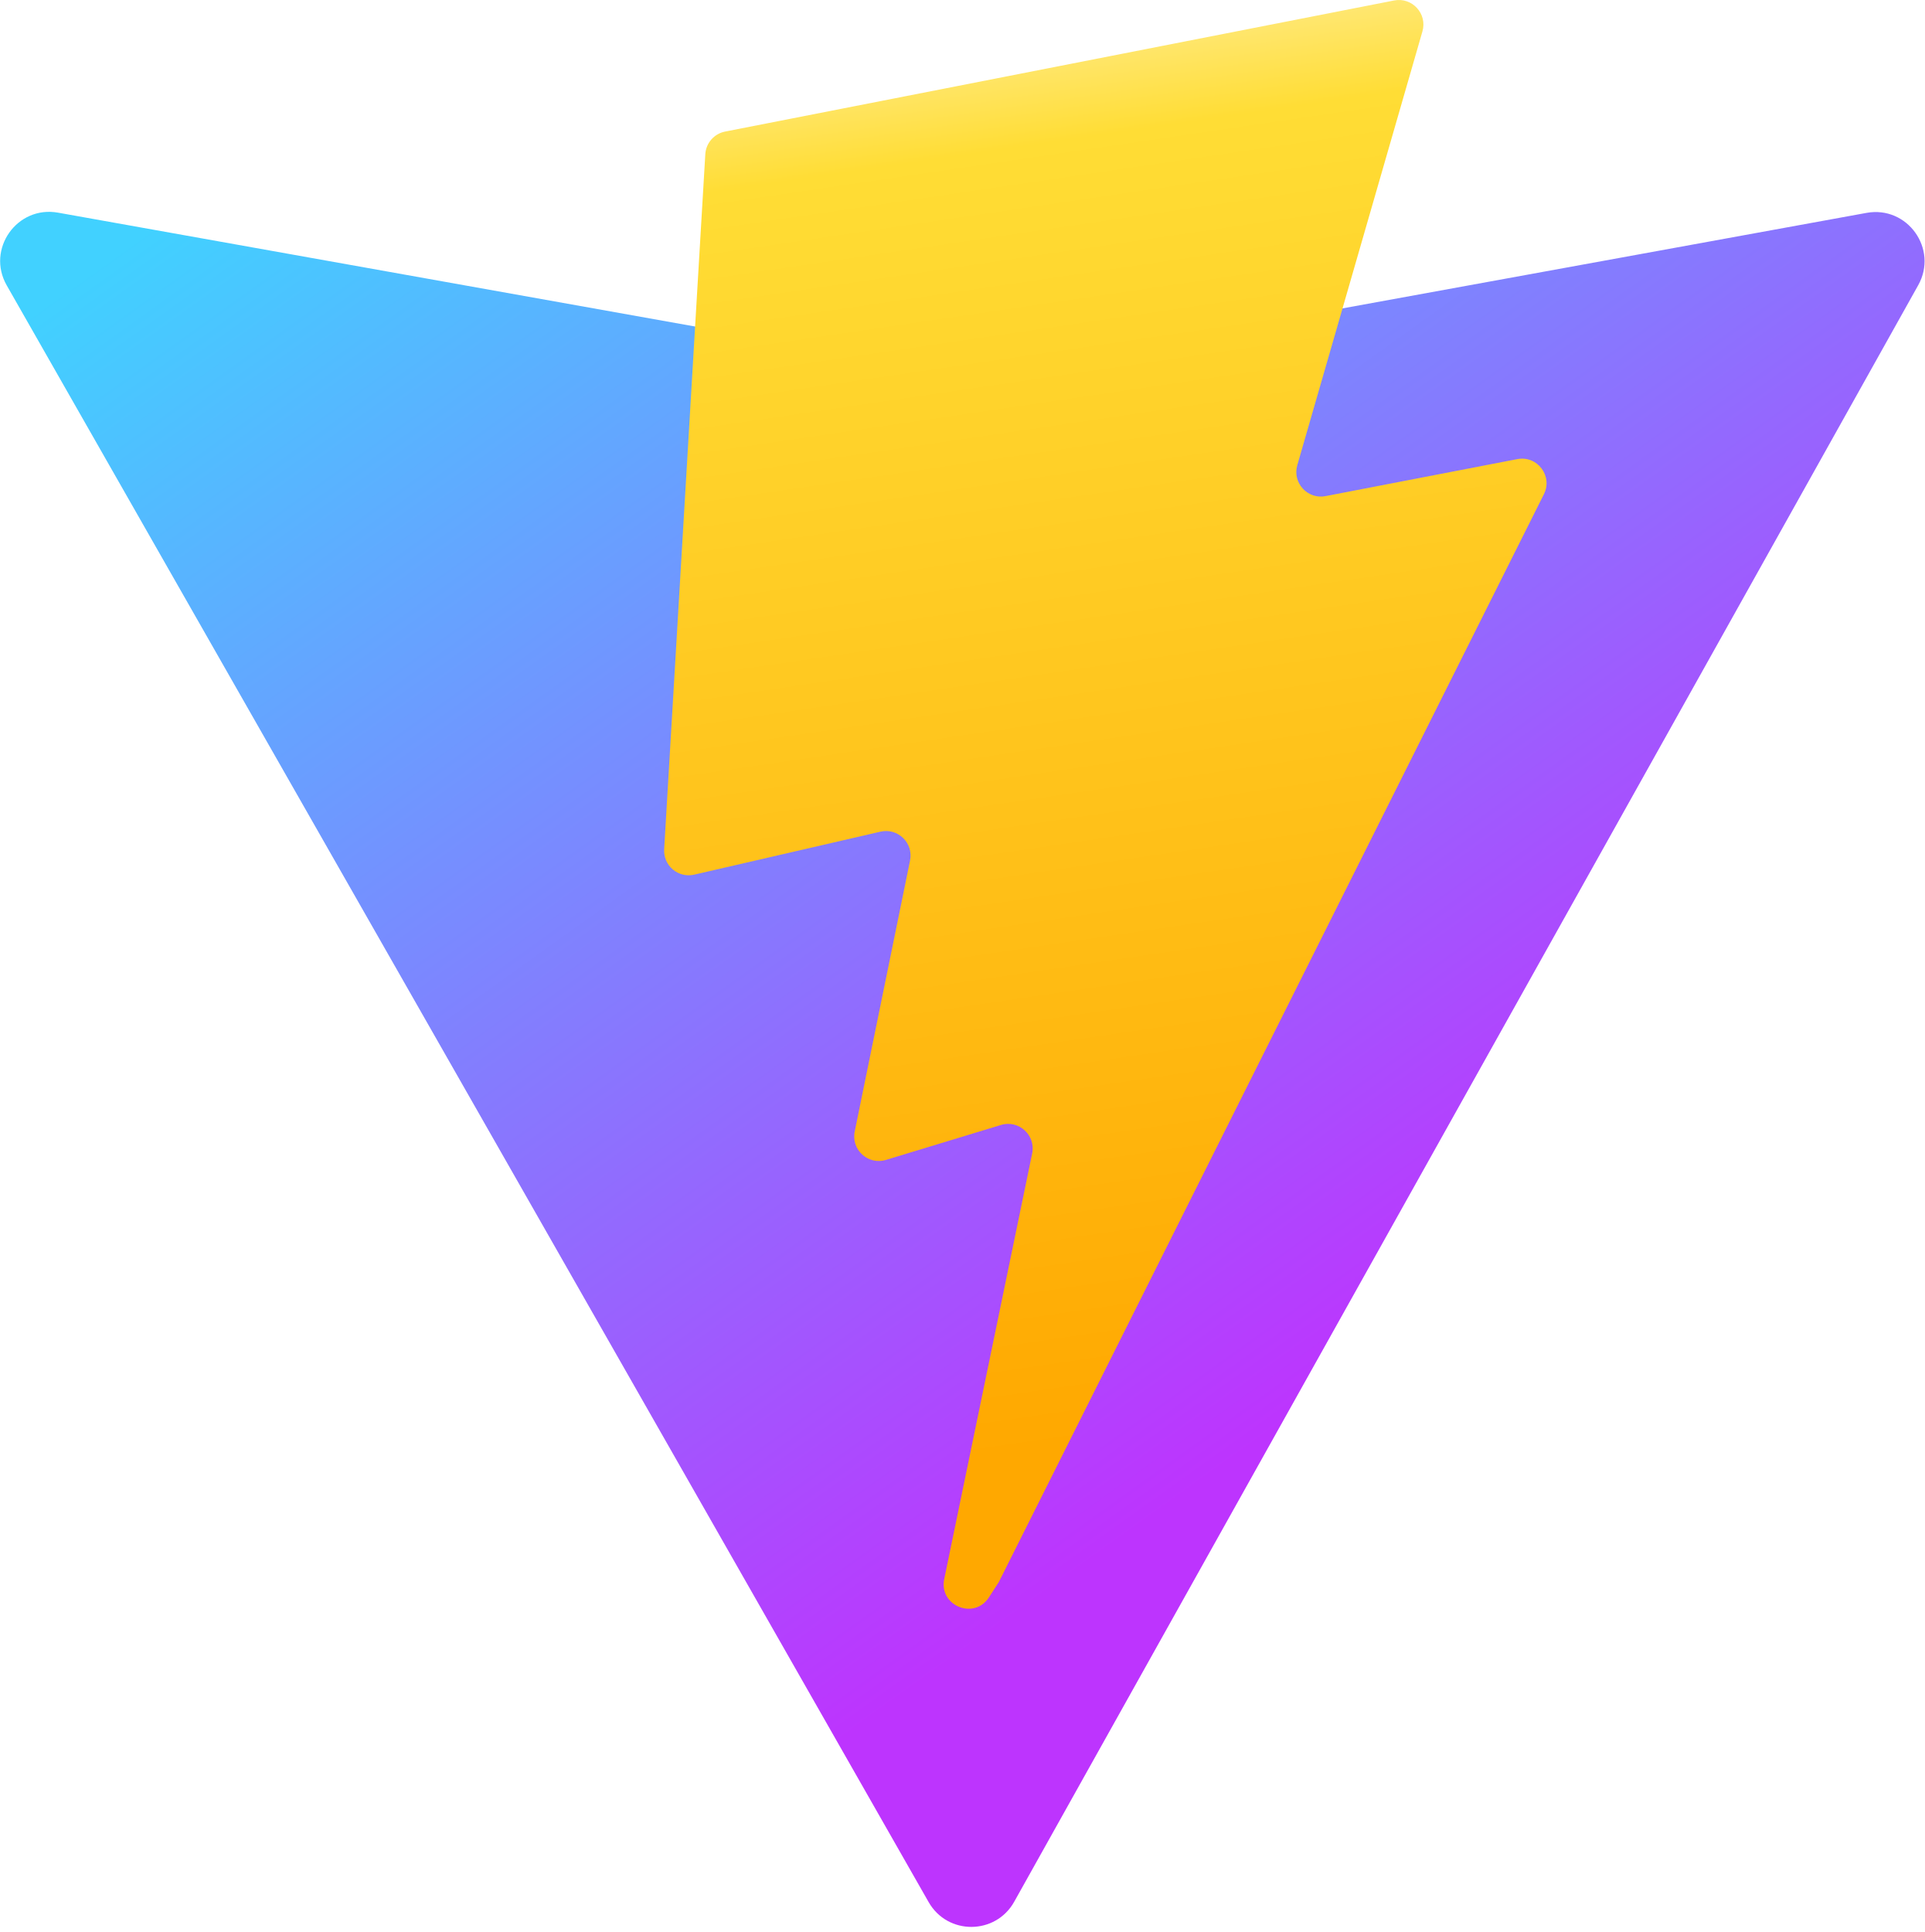
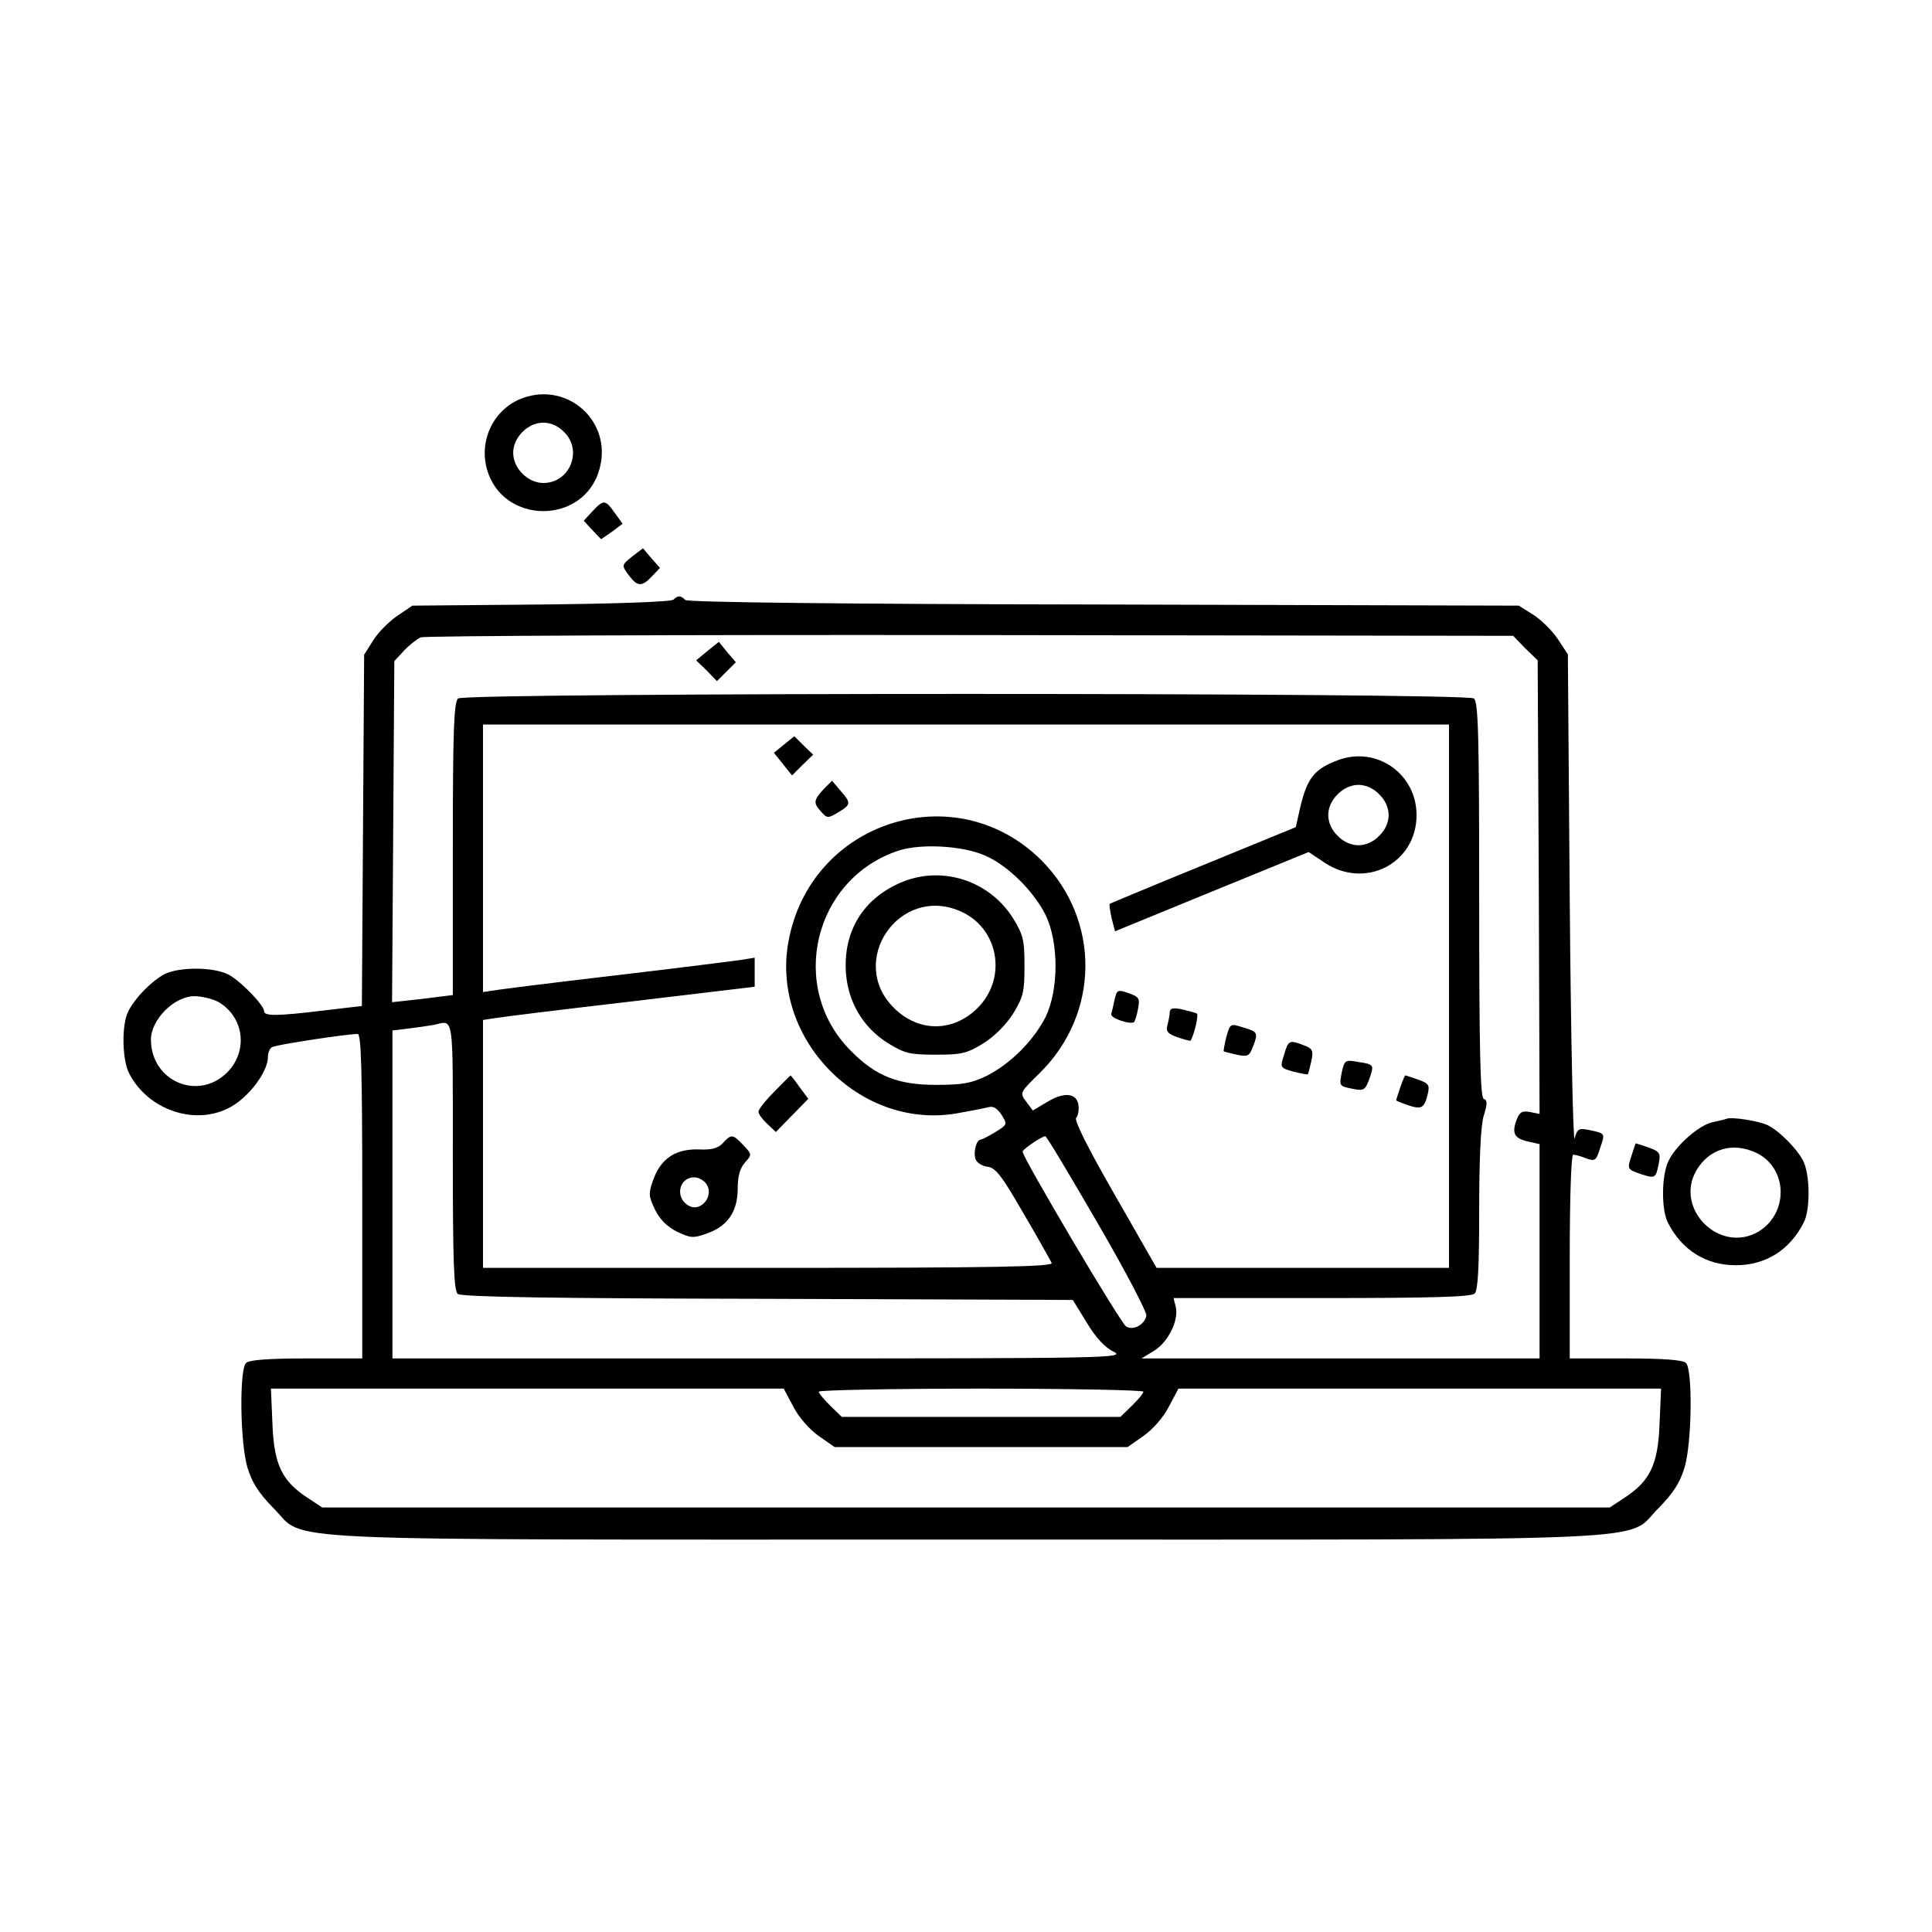
- <svg xmlns="http://www.w3.org/2000/svg" aria-hidden="true" role="img" class="iconify iconify--logos" width="31.88" height="32" preserveAspectRatio="xMidYMid meet" viewBox="0 0 256 257">
-   <defs>
-     <linearGradient id="IconifyId1813088fe1fbc01fb466" x1="-.828%" x2="57.636%" y1="7.652%" y2="78.411%">
-       <stop offset="0%" stop-color="#41D1FF" />
-       <stop offset="100%" stop-color="#BD34FE" />
-     </linearGradient>
-     <linearGradient id="IconifyId1813088fe1fbc01fb467" x1="43.376%" x2="50.316%" y1="2.242%" y2="89.03%">
-       <stop offset="0%" stop-color="#FFEA83" />
-       <stop offset="8.333%" stop-color="#FFDD35" />
-       <stop offset="100%" stop-color="#FFA800" />
-     </linearGradient>
-   </defs>
-   <path fill="url(#IconifyId1813088fe1fbc01fb466)" d="M255.153 37.938L134.897 252.976c-2.483 4.44-8.862 4.466-11.382.048L.875 37.958c-2.746-4.814 1.371-10.646 6.827-9.67l120.385 21.517a6.537 6.537 0 0 0 2.322-.004l117.867-21.483c5.438-.991 9.574 4.796 6.877 9.62Z" />
-   <path fill="url(#IconifyId1813088fe1fbc01fb467)" d="M185.432.063L96.44 17.501a3.268 3.268 0 0 0-2.634 3.014l-5.474 92.456a3.268 3.268 0 0 0 3.997 3.378l24.777-5.718c2.318-.535 4.413 1.507 3.936 3.838l-7.361 36.047c-.495 2.426 1.782 4.5 4.151 3.78l15.304-4.649c2.372-.72 4.652 1.36 4.15 3.788l-11.698 56.621c-.732 3.542 3.979 5.473 5.943 2.437l1.313-2.028l72.516-144.72c1.215-2.423-.88-5.186-3.54-4.672l-25.505 4.922c-2.396.462-4.435-1.77-3.759-4.114l16.646-57.705c.677-2.35-1.37-4.583-3.769-4.113Z" />
+ <svg xmlns="http://www.w3.org/2000/svg" version="1.0" width="512pt" height="512pt" viewBox="0 0 512 512" preserveAspectRatio="xMidYMid meet">
+   <g transform="translate(0,512) scale(0.1,-0.1)" fill="#000000" stroke="none">
+     <path d="M1385 4065 c-74 -27 -116 -108 -95 -187 41 -150 259 -150 299 0 34 124 -83 231 -204 187z m110 -90 c50 -49 15 -135 -55 -135 -41 0 -80 39 -80 80 0 41 39 80 80 80 19 0 40 -9 55 -25z" />
+     <path d="M1570 3765 l-23 -25 23 -25 23 -24 29 20 28 21 -21 29 c-25 35 -29 36 -59 4z" />
+     <path d="M1675 3645 c-28 -23 -28 -23 -9 -49 23 -31 35 -32 62 -3 l21 22 -23 26 -22 26 -29 -22z" />
+     <path d="M1785 3531 c-6 -6 -153 -11 -351 -13 l-341 -3 -40 -27 c-22 -15 -51 -44 -64 -65 l-24 -38 -3 -466 -3 -465 -102 -12 c-123 -15 -157 -15 -157 -2 0 16 -62 80 -94 97 -40 21 -132 21 -171 1 -34 -19 -77 -62 -95 -98 -18 -35 -17 -129 3 -166 49 -94 170 -137 262 -91 51 25 105 95 105 136 0 11 5 23 11 26 9 6 192 34 227 35 9 0 12 -92 12 -430 l0 -430 -148 0 c-102 0 -152 -4 -160 -12 -18 -18 -16 -212 4 -278 12 -39 29 -66 68 -106 92 -91 -69 -84 1836 -84 1905 0 1744 -7 1836 84 39 40 56 67 68 106 20 66 22 260 4 278 -8 8 -58 12 -160 12 l-148 0 0 270 c0 161 4 270 9 270 5 0 21 -4 35 -10 23 -8 26 -6 36 26 14 41 15 40 -27 49 -29 6 -33 4 -40 -22 -4 -15 -10 267 -13 628 l-5 655 -27 41 c-15 22 -44 51 -65 64 l-38 24 -1100 3 c-703 1 -1103 6 -1109 12 -12 12 -19 13 -31 1z m2257 -129 l33 -32 3 -601 2 -601 -25 5 c-21 4 -28 0 -36 -21 -13 -35 -6 -49 30 -57 l31 -7 0 -284 0 -284 -527 0 -528 0 33 20 c38 23 66 81 58 116 l-6 24 393 0 c292 0 396 3 405 12 9 9 12 72 12 221 0 135 4 224 12 250 10 32 10 41 0 45 -9 3 -12 126 -12 527 0 426 -2 525 -14 534 -19 16 -2673 16 -2692 0 -11 -9 -14 -83 -14 -399 l0 -387 -80 -10 -81 -9 3 452 3 452 25 27 c14 15 34 31 45 36 11 4 667 7 1457 6 l1438 -2 32 -33z m-202 -922 l0 -720 -387 0 -388 0 -111 194 c-73 127 -108 198 -102 204 5 5 8 20 6 33 -4 33 -39 36 -84 8 l-37 -22 -17 23 c-18 24 -18 24 35 76 160 157 162 406 5 564 -229 228 -615 103 -671 -218 -45 -256 189 -495 444 -453 34 6 71 13 83 16 15 5 25 0 38 -19 16 -26 16 -26 -16 -46 -18 -11 -36 -20 -39 -20 -11 0 -20 -32 -14 -51 3 -10 17 -19 32 -21 21 -2 38 -24 95 -123 39 -66 72 -126 75 -132 4 -10 -150 -13 -751 -13 l-756 0 0 329 0 328 33 5 c17 3 179 23 360 44 l327 39 0 38 0 39 -37 -6 c-21 -3 -171 -22 -333 -41 -162 -19 -307 -37 -322 -40 l-28 -4 0 354 0 355 1280 0 1280 0 0 -720z m-1228 372 c59 -26 127 -93 159 -157 35 -72 35 -198 0 -270 -32 -63 -93 -124 -156 -156 -41 -20 -65 -24 -135 -24 -100 0 -159 23 -225 90 -168 168 -99 457 127 531 59 19 171 13 230 -14z m-2032 -388 c67 -40 78 -130 22 -186 -77 -77 -202 -23 -202 87 0 53 62 115 115 115 20 0 49 -7 65 -16z m620 -408 c0 -284 3 -356 13 -365 10 -8 245 -12 822 -13 l808 -3 37 -60 c23 -39 48 -66 71 -77 33 -17 -6 -18 -938 -18 l-973 0 0 434 0 435 48 6 c26 3 54 8 62 9 54 12 50 36 50 -348z m1708 -176 c74 -127 132 -238 130 -247 -5 -24 -35 -40 -54 -28 -15 10 -274 447 -274 463 0 6 48 39 60 41 3 1 65 -103 138 -229z m-806 -487 c14 -28 42 -60 67 -78 l43 -30 388 0 388 0 43 30 c25 18 53 50 67 78 l25 47 640 0 639 0 -4 -93 c-4 -108 -25 -151 -91 -195 l-41 -27 -1706 0 -1706 0 -41 27 c-66 44 -87 87 -91 195 l-4 93 679 0 680 0 25 -47z m928 39 c0 -5 -14 -21 -31 -38 l-30 -29 -369 0 -369 0 -30 29 c-17 17 -31 33 -31 38 0 4 194 8 430 8 237 0 430 -4 430 -8z" />
+     <path d="M1875 3395 l-30 -25 28 -27 27 -28 25 25 25 25 -23 27 -22 27 -30 -24z" />
+     <path d="M2078 3147 l-27 -22 24 -30 24 -30 28 28 28 27 -25 24 -25 25 -27 -22z" />
+     <path d="M3547 3106 c-64 -24 -83 -47 -102 -129 l-11 -49 -244 -100 c-135 -55 -247 -102 -249 -103 -2 -2 1 -20 5 -39 l9 -34 256 105 257 105 42 -28 c108 -72 244 -2 244 126 0 109 -105 183 -207 146z m108 -91 c16 -15 25 -36 25 -55 0 -19 -9 -40 -25 -55 -15 -16 -36 -25 -55 -25 -19 0 -40 9 -55 25 -16 15 -25 36 -25 55 0 19 9 40 25 55 15 16 36 25 55 25 19 0 40 -9 55 -25z" />
+     <path d="M2182 3028 c-26 -29 -27 -36 -6 -59 16 -18 18 -18 45 -2 35 21 35 25 6 58 l-22 26 -23 -23z" />
+     <path d="M2954 2472 c-3 -15 -7 -32 -9 -39 -4 -11 52 -30 61 -21 2 3 7 18 10 35 5 27 3 31 -25 41 -29 10 -31 9 -37 -16z" />
+     <path d="M3100 2438 c0 -7 -3 -23 -6 -34 -5 -17 1 -24 27 -33 18 -6 33 -10 34 -9 9 13 22 68 17 72 -4 2 -22 7 -39 11 -24 5 -33 3 -33 -7z" />
+     <path d="M3250 2372 c-5 -20 -8 -37 -7 -38 1 -1 17 -5 34 -9 29 -6 34 -4 43 20 15 38 13 41 -25 52 -34 11 -35 11 -45 -25z" />
+     <path d="M3403 2325 c-11 -34 -11 -35 25 -45 20 -5 37 -8 38 -7 1 1 5 17 9 34 6 29 4 34 -20 43 -38 15 -41 13 -52 -25z" />
+     <path d="M3556 2279 c-7 -38 -8 -37 31 -45 27 -5 31 -3 42 27 13 38 13 38 -31 45 -33 6 -35 4 -42 -27z" />
+     <path d="M2052 2227 c-23 -23 -42 -47 -42 -53 0 -6 10 -20 23 -32 l23 -22 43 44 43 44 -23 31 c-12 17 -23 31 -24 31 0 0 -20 -19 -43 -43z" />
+     <path d="M3711 2239 c-6 -18 -11 -33 -11 -35 0 -1 14 -7 32 -13 35 -12 43 -8 52 31 5 23 2 27 -26 37 -17 6 -32 11 -34 11 -1 0 -7 -14 -13 -31z" />
+     <path d="M1916 2091 c-13 -14 -30 -19 -66 -17 -61 1 -99 -25 -119 -81 -13 -36 -12 -43 5 -79 13 -26 32 -45 58 -58 36 -17 43 -18 79 -5 55 19 82 58 82 119 0 33 6 54 19 69 19 21 19 22 -4 46 -28 30 -32 30 -54 6z m-46 -106 c26 -32 -13 -81 -47 -59 -35 22 -23 74 17 74 10 0 23 -7 30 -15z" />
+     <path d="M2372 2774 c-91 -45 -138 -130 -130 -234 6 -77 46 -144 112 -185 44 -27 58 -30 126 -30 68 0 82 3 126 30 30 19 60 49 79 79 27 44 30 58 30 126 0 68 -3 82 -30 126 -66 106 -202 145 -313 88z m171 -68 c103 -43 128 -177 48 -257 -65 -65 -157 -65 -222 0 -124 123 13 325 174 257z" />
+     <path d="M4575 2155 c-5 -2 -22 -6 -37 -9 -35 -8 -94 -59 -115 -100 -20 -37 -21 -131 -3 -166 37 -73 101 -113 180 -113 79 0 143 40 180 113 18 34 17 129 -2 165 -18 33 -62 77 -93 93 -23 11 -95 23 -110 17z m79 -90 c84 -40 87 -160 6 -209 -103 -60 -224 61 -164 163 34 57 96 75 158 46z" />
+     <path d="M4323 2055 c-11 -33 -10 -34 24 -46 40 -13 41 -12 49 28 5 27 3 31 -27 42 -17 6 -33 11 -34 11 -1 0 -6 -16 -12 -35z" />
+   </g>
</svg>
